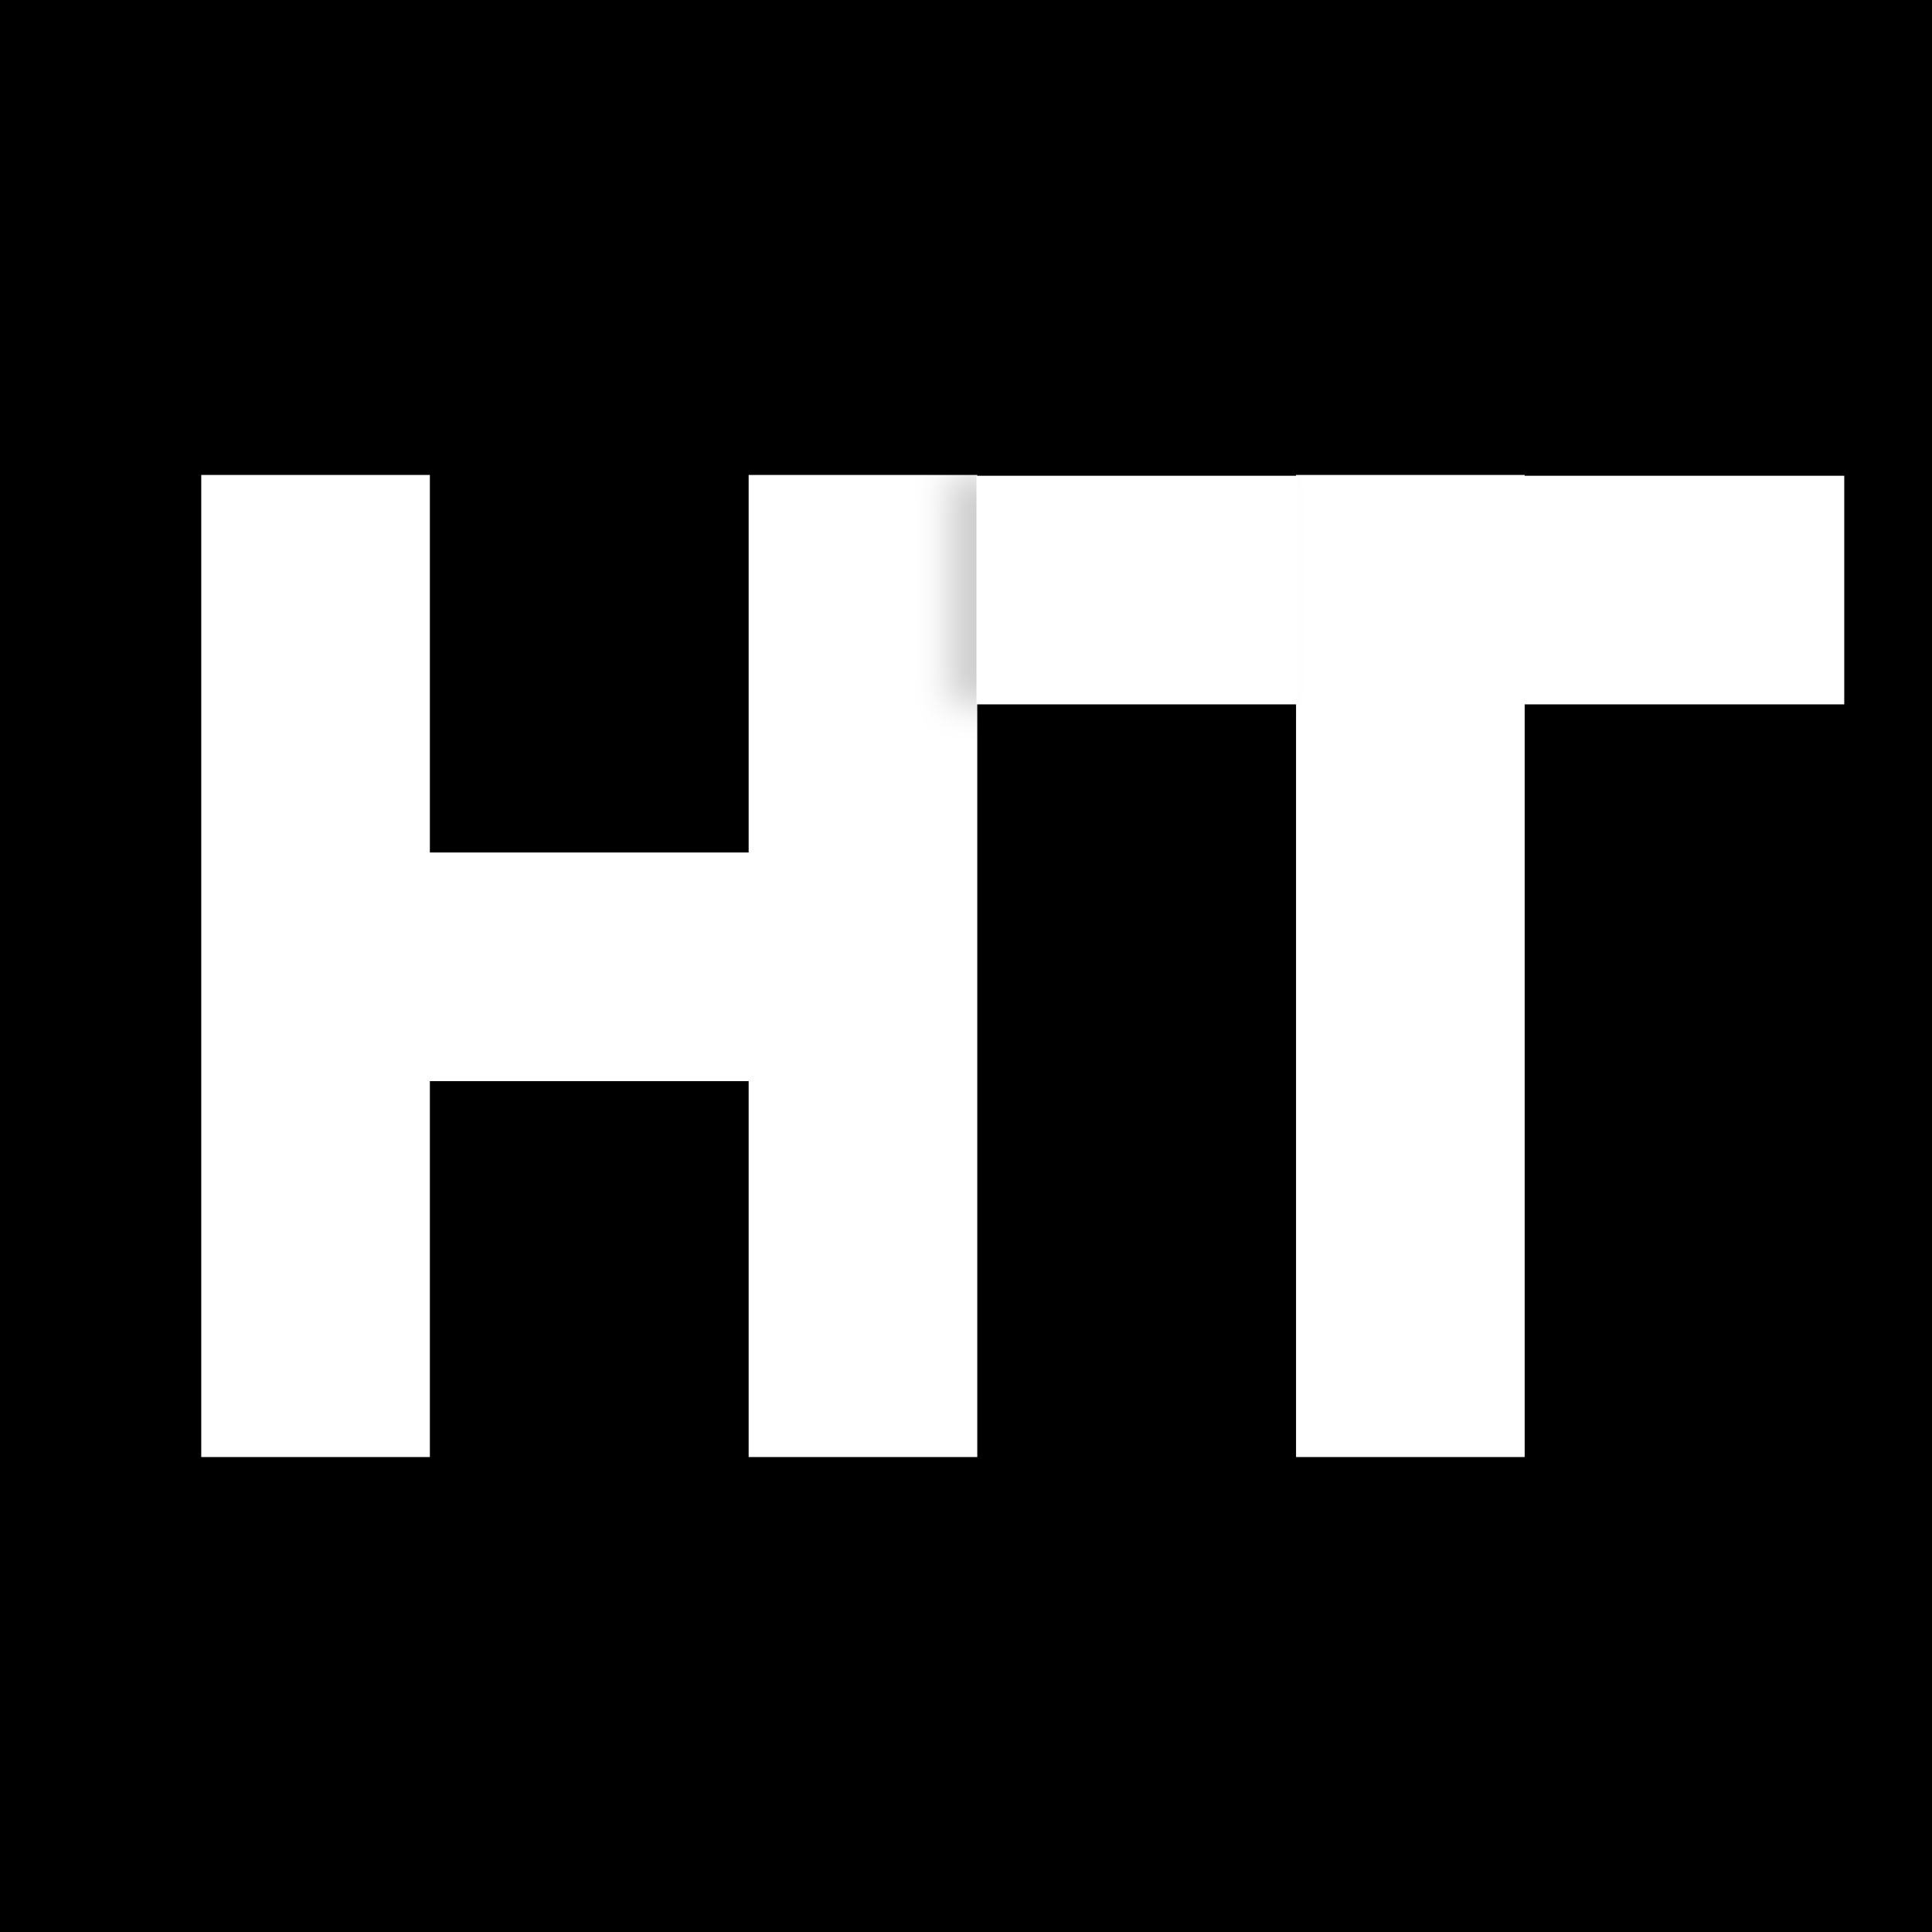
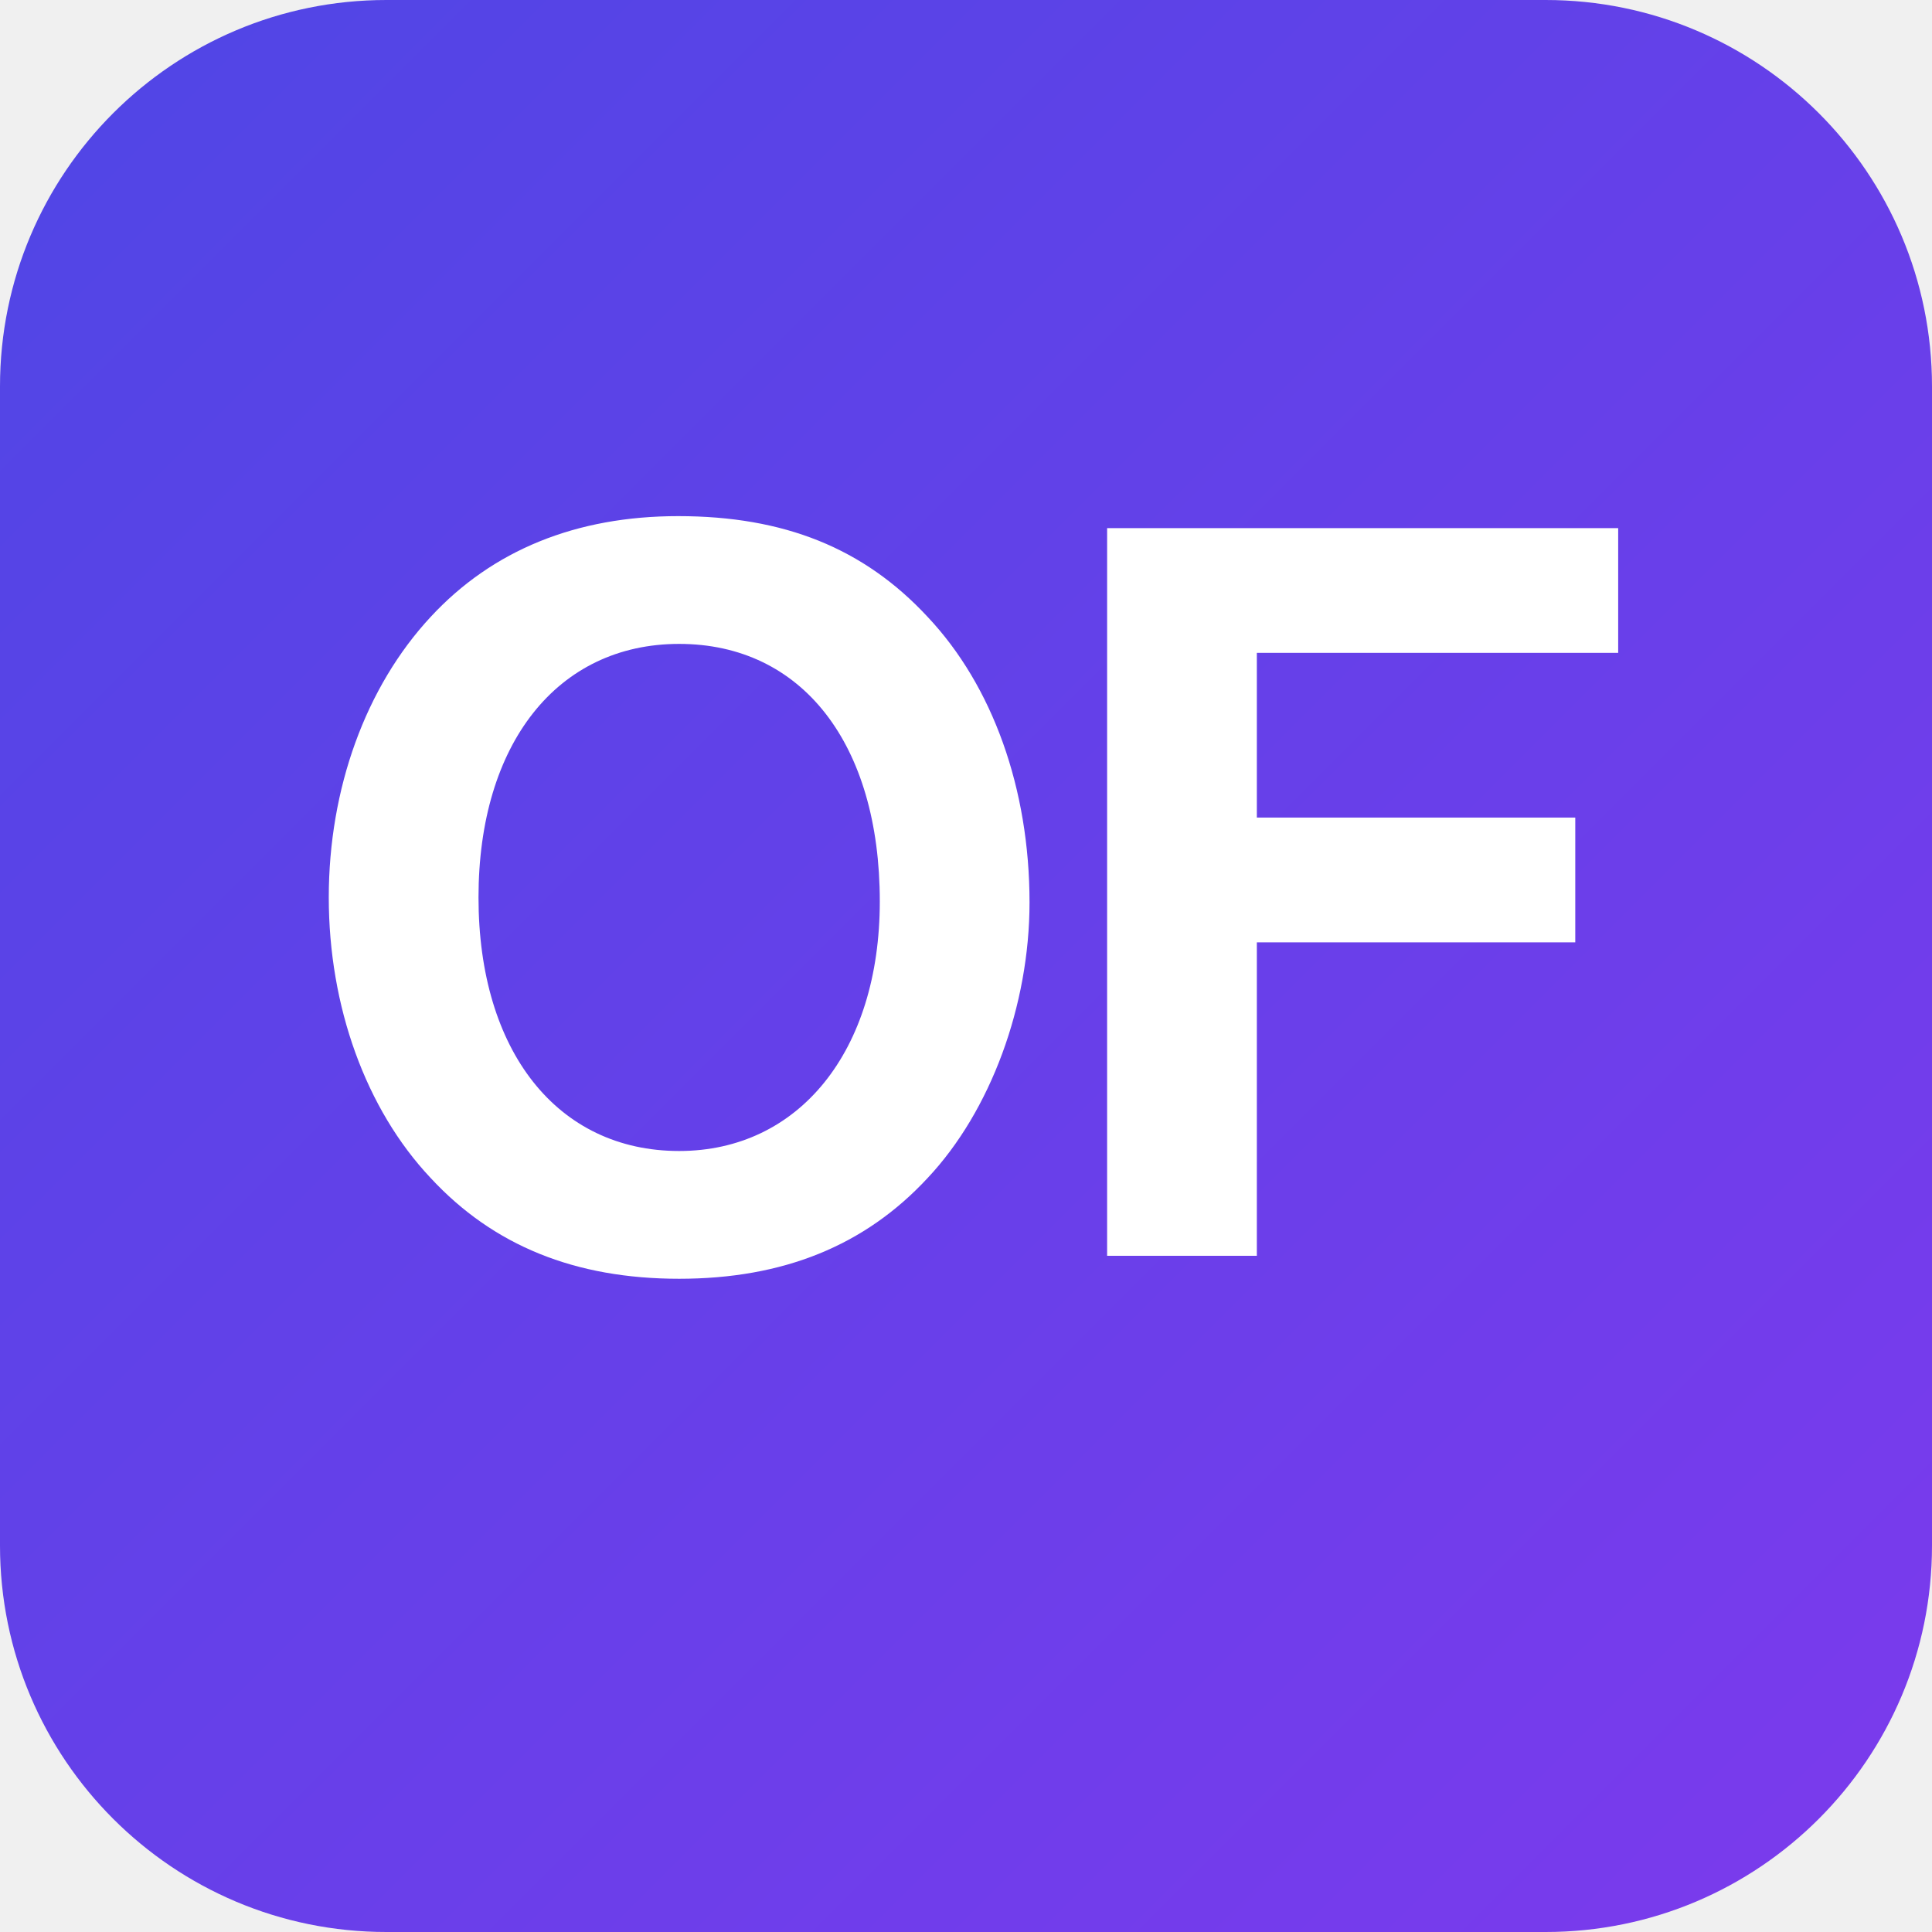
- <svg xmlns="http://www.w3.org/2000/svg" xmlns:xlink="http://www.w3.org/1999/xlink" width="1200px" height="1200px" viewBox="0 0 1200 1200" version="1.1">
+ <svg xmlns="http://www.w3.org/2000/svg" width="1200" height="1200" viewBox="0 0 1200 1200">
  <defs>
-     <rect id="path-1" x="510" y="-28" width="142" height="199" />
-     <filter x="-28.2%" y="-28.6%" width="156.3%" height="140.2%" filterUnits="objectBoundingBox" id="filter-2">
-       <feOffset dx="0" dy="-17" in="SourceAlpha" result="shadowOffsetOuter1" />
-       <feGaussianBlur stdDeviation="10.5" in="shadowOffsetOuter1" result="shadowBlurOuter1" />
-       <feColorMatrix values="0 0 0 0 0   0 0 0 0 0   0 0 0 0 0  0 0 0 0.195 0" type="matrix" in="shadowBlurOuter1" />
-     </filter>
+     <linearGradient id="bg" x1="0%" y1="0%" x2="100%" y2="100%">
+       <stop offset="0%" stop-color="#4F46E5" />
+       <stop offset="100%" stop-color="#7C3AED" />
+     </linearGradient>
  </defs>
-   <g id="Artboard-Copy" stroke="none" stroke-width="1" fill="none" fill-rule="evenodd">
-     <rect fill="#000000" x="0" y="0" width="1200" height="1200" />
-     <g id="Group" transform="translate(125, 295)">
-       <rect id="Rectangle" fill="#FFFFFF" x="0" y="0" width="142" height="610" />
-       <rect id="Rectangle-Copy" fill="#FFFFFF" x="340" y="0" width="142" height="610" />
-       <rect id="Rectangle-Copy-2" fill="#FFFFFF" x="680" y="0" width="142" height="610" />
-       <rect id="Rectangle-Copy-3" fill="#FFFFFF" transform="translate(241, 305.5) rotate(-90) translate(-241, -305.5) " x="170" y="206" width="142" height="199" />
-       <g id="Rectangle-Copy-3" transform="translate(581, 71.5) rotate(-90) translate(-581, -71.5) ">
-         <use fill="black" fill-opacity="1" filter="url(#filter-2)" xlink:href="#path-1" />
-         <use fill="#FFFFFF" fill-rule="evenodd" xlink:href="#path-1" />
-       </g>
-       <rect id="Rectangle-Copy-3" fill="#FFFFFF" transform="translate(921, 71.5) rotate(-90) translate(-921, -71.5) " x="850" y="-28" width="142" height="199" />
-     </g>
-   </g>
+   <rect width="1200" height="1200" rx="240" ry="240" fill="url(#bg)" />
+   <text x="600" y="780" font-family="-apple-system, BlinkMacSystemFont, 'Segoe UI', Helvetica, Arial, sans-serif" font-weight="800" font-size="620" fill="white" text-anchor="middle" letter-spacing="-20">OF</text>
</svg>
